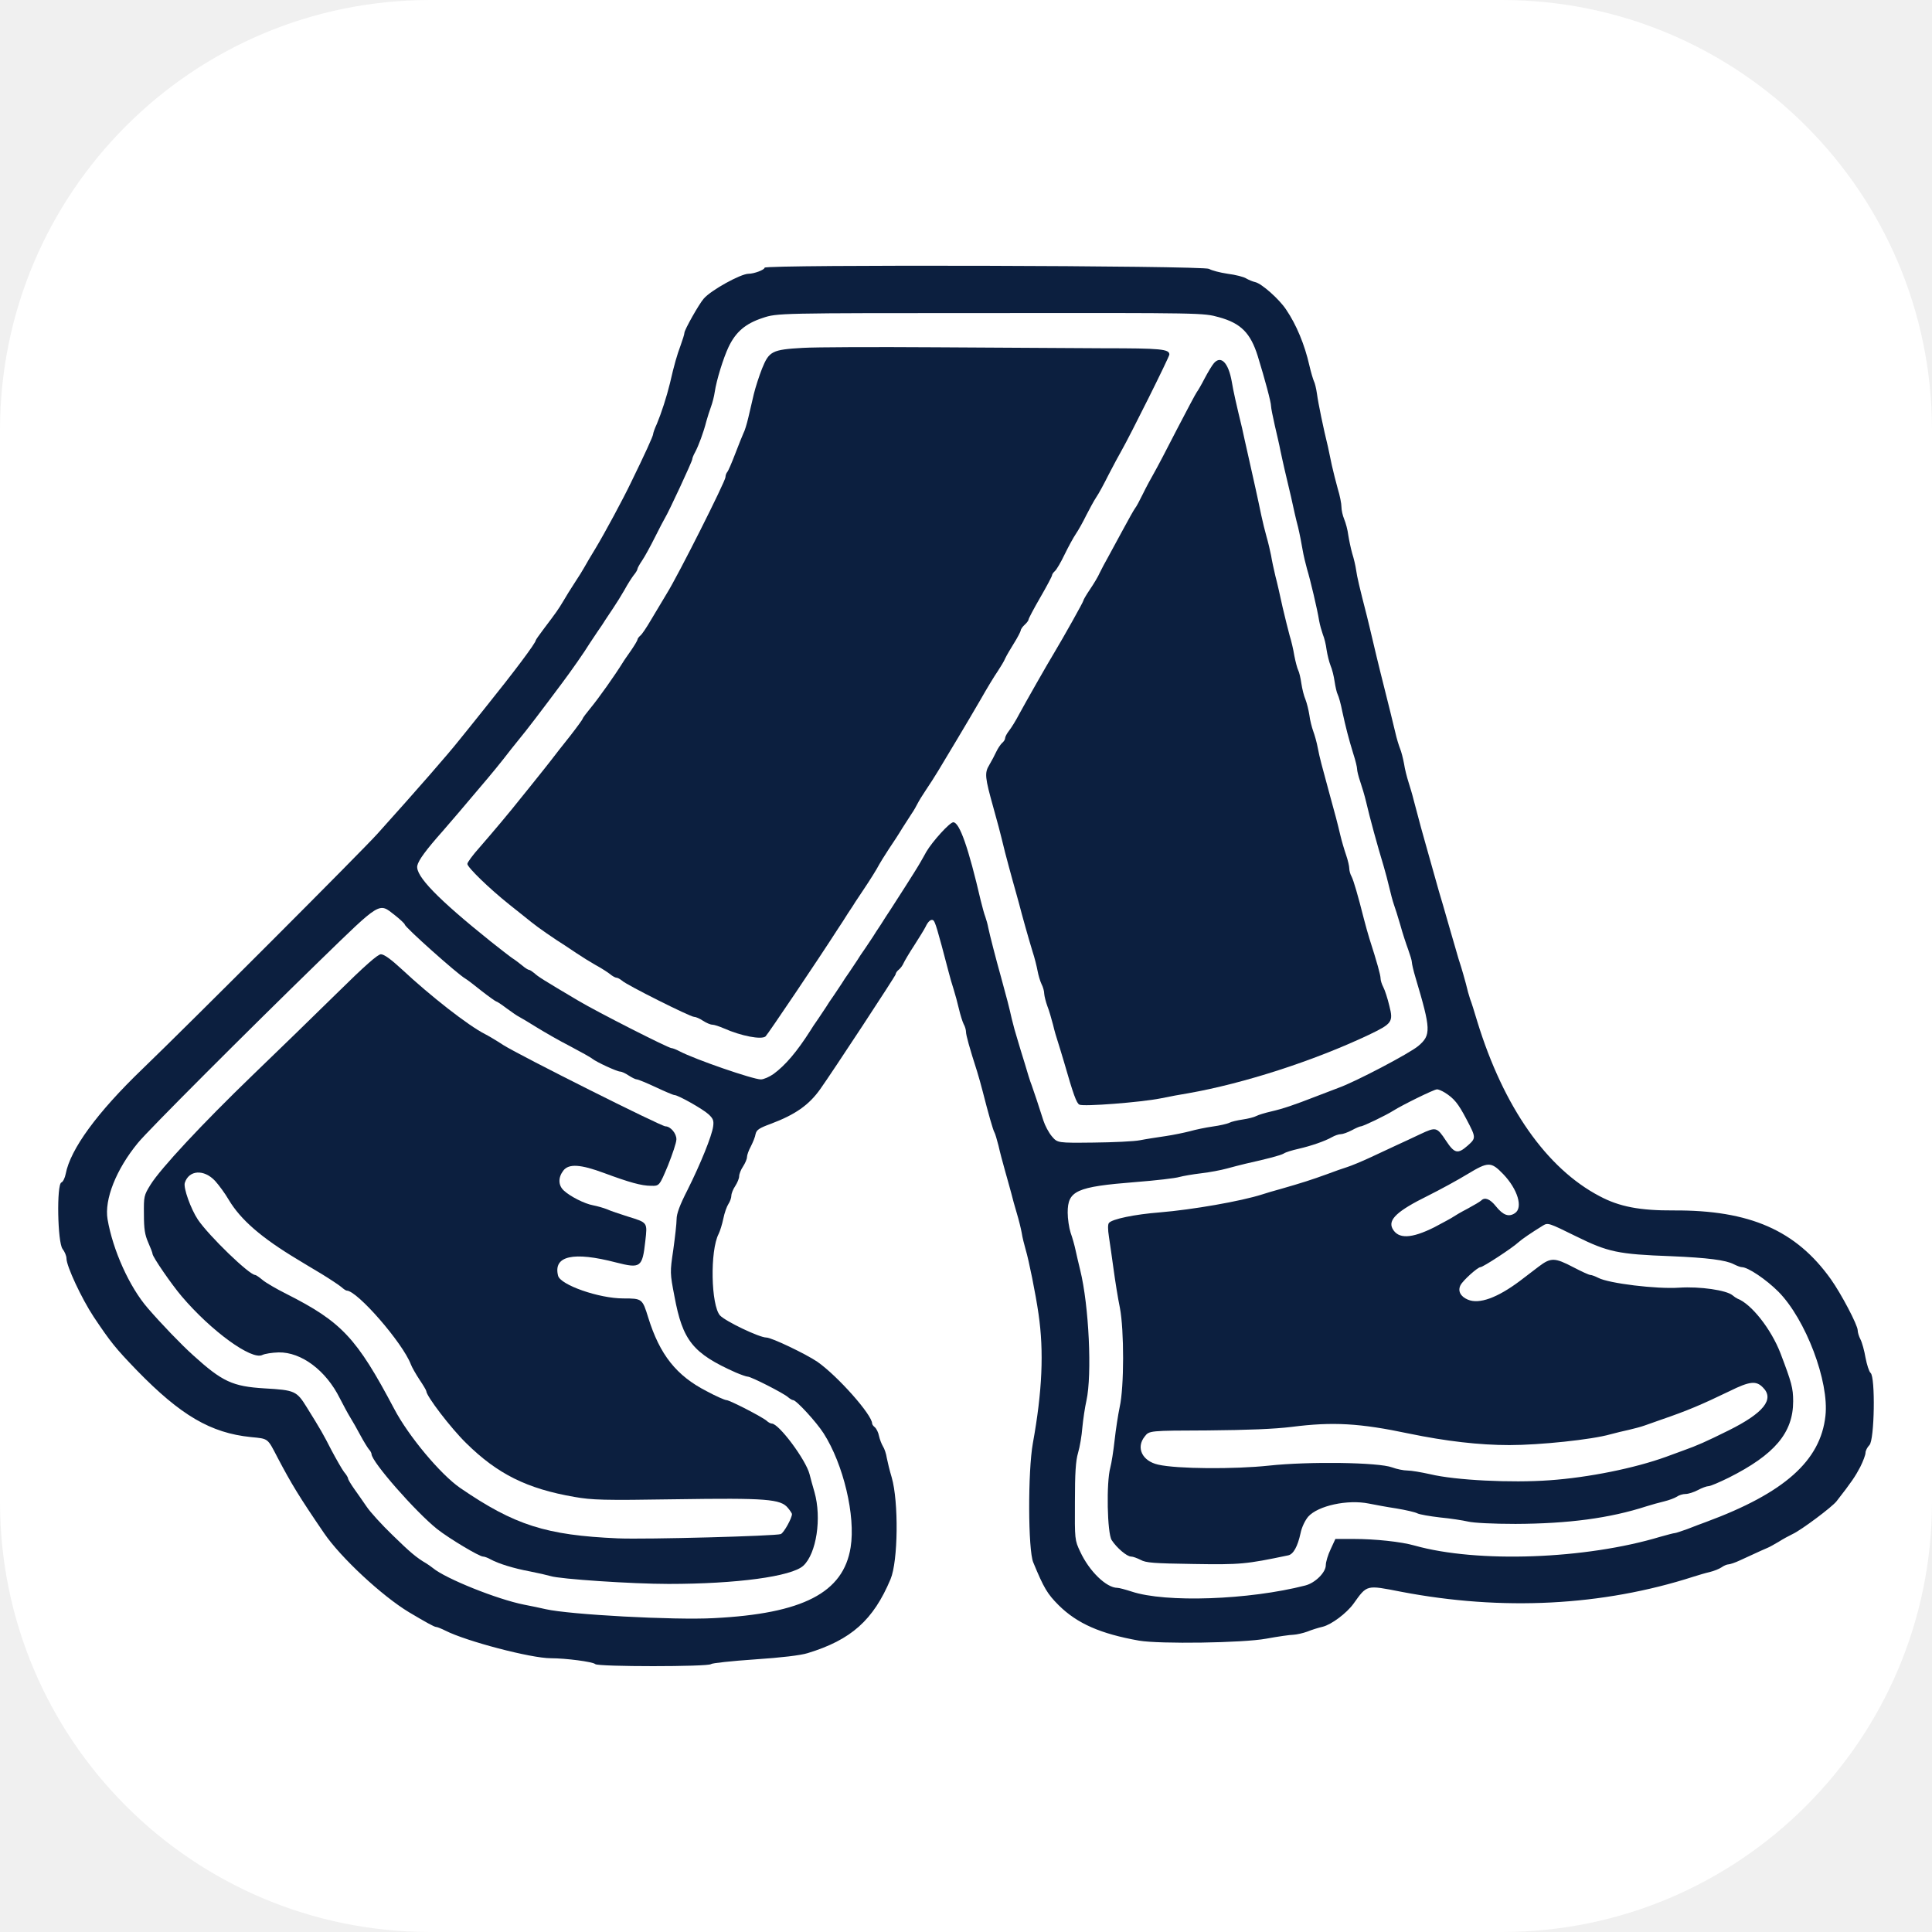
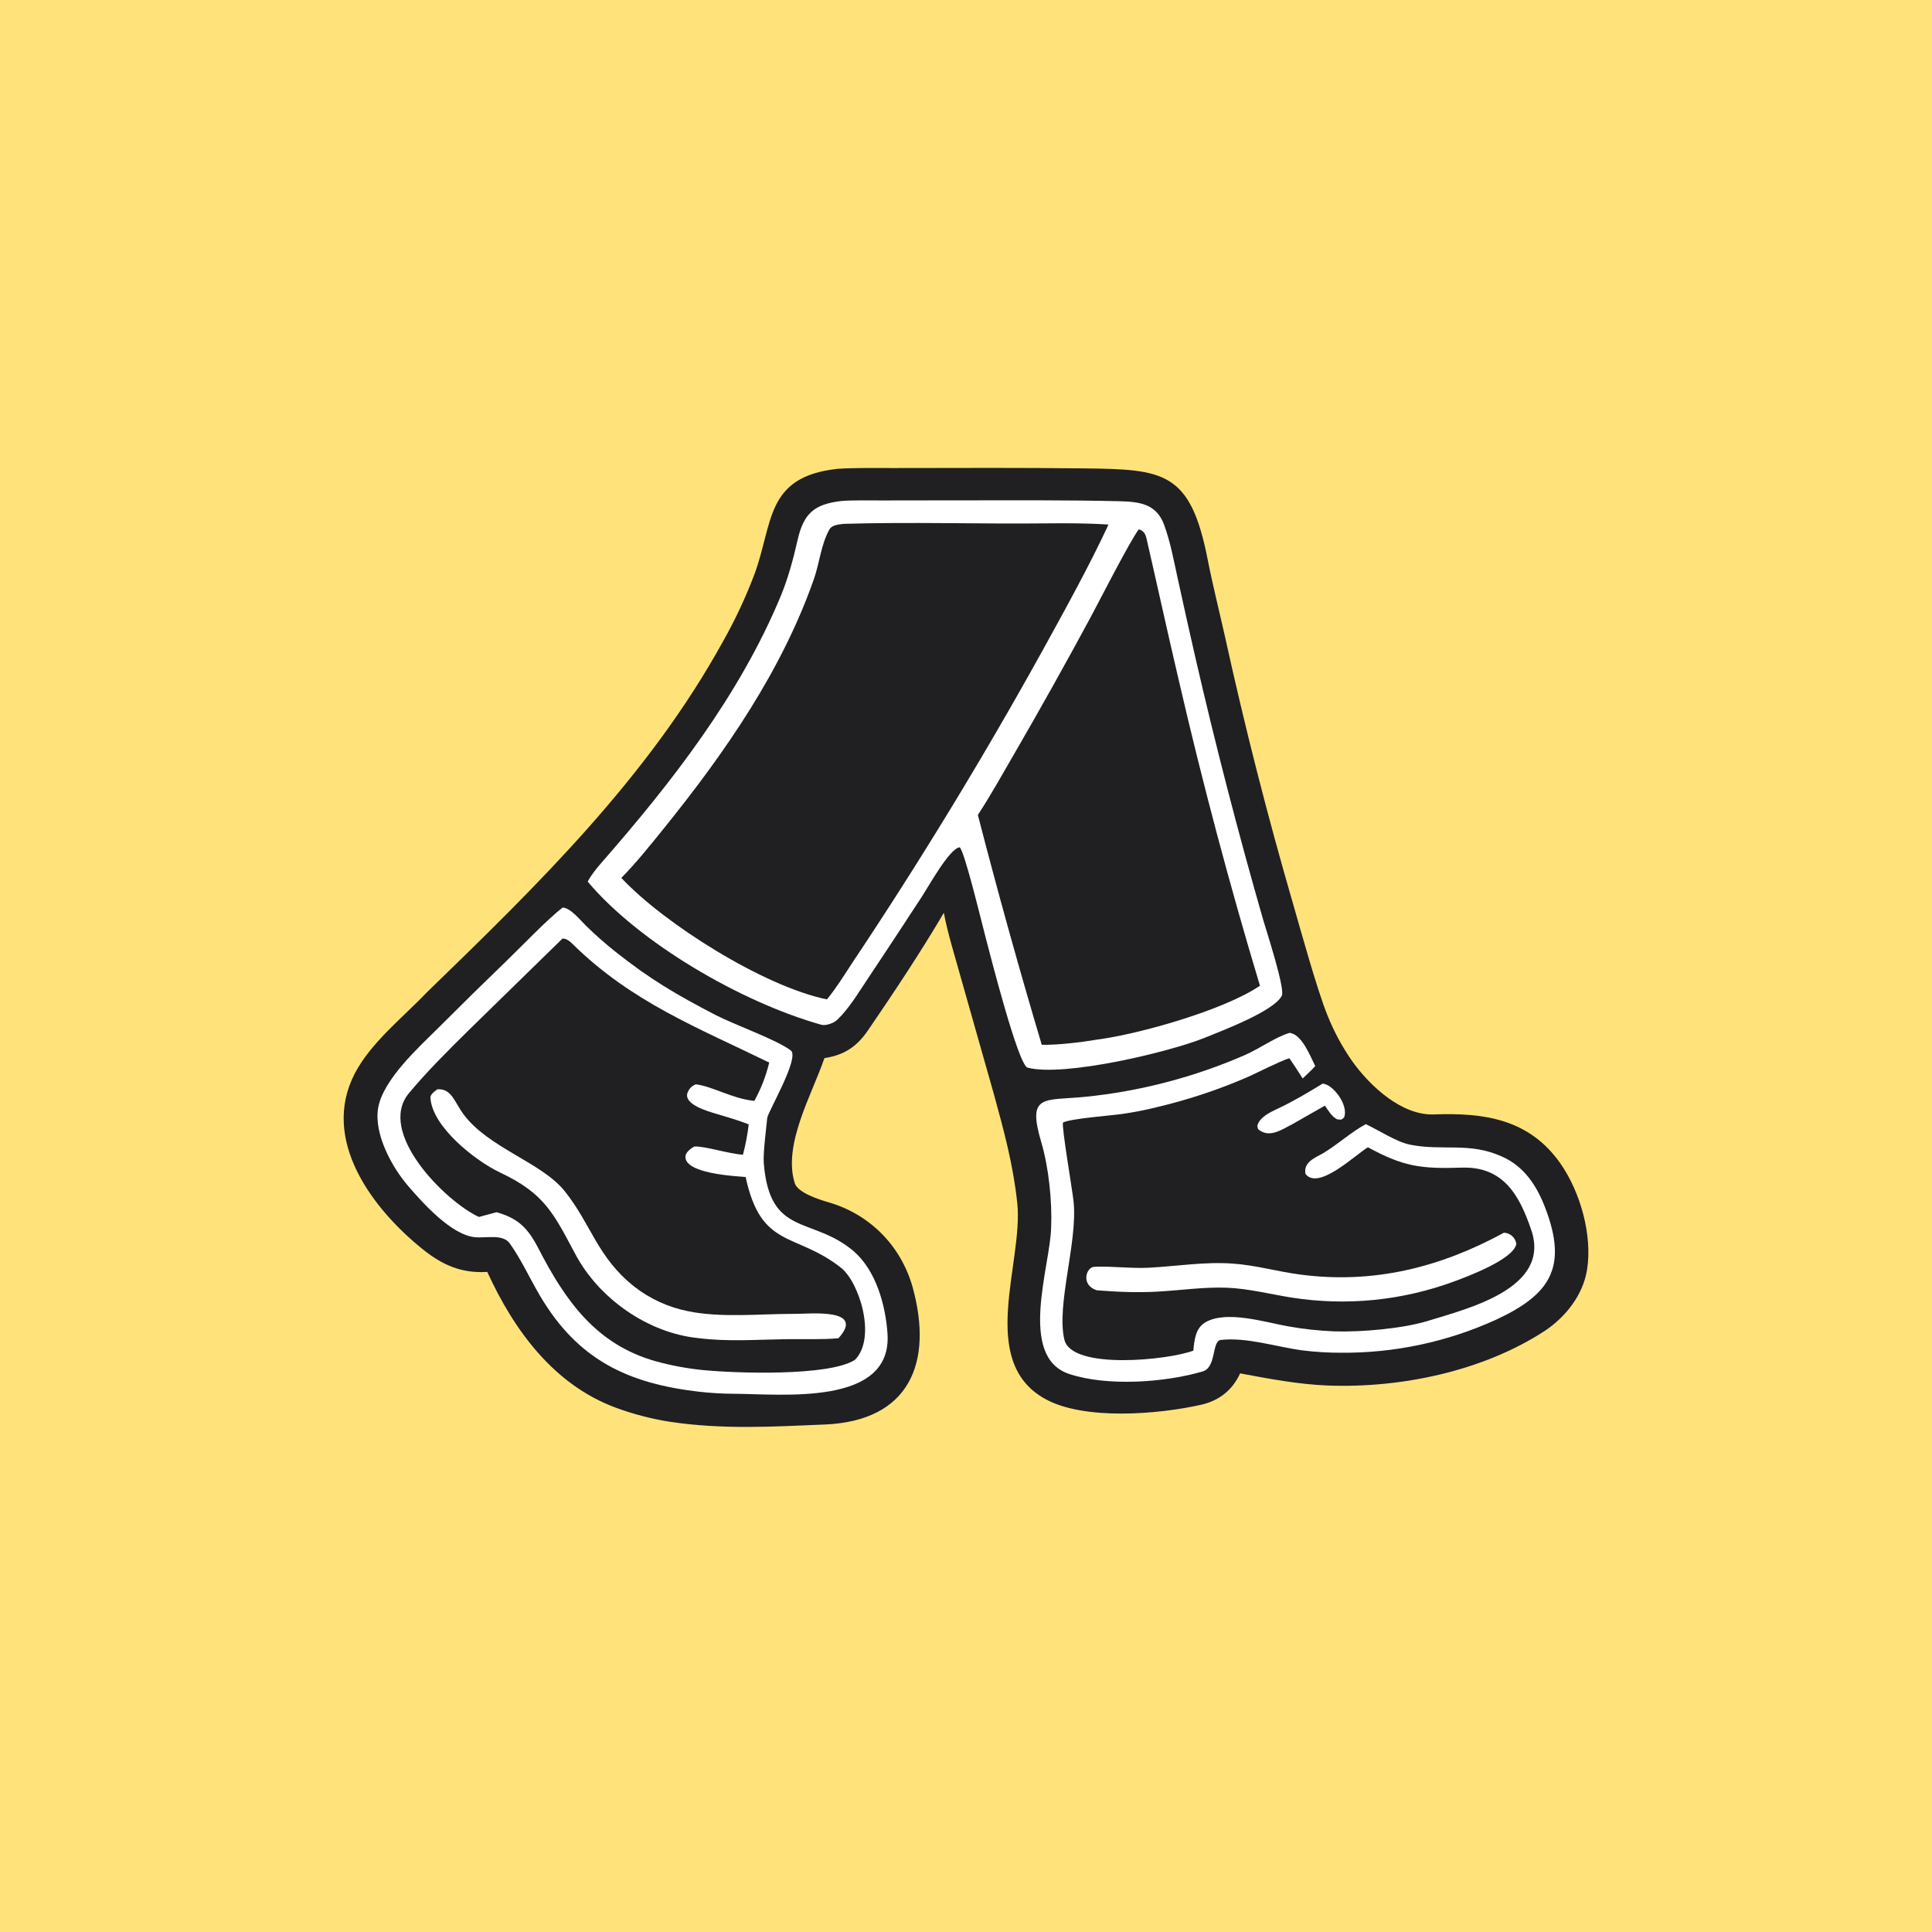
- <svg xmlns="http://www.w3.org/2000/svg" viewBox="-30 -136 988 988">
-   <rect x="-30" y="-136" width="988" height="988" rx="220" fill="#ffffff" />
-   <g fill="#0c1f3f" transform="translate(0 716) scale(0.1 -0.1)">
-     <path d="M3610 7151 c0 -11 -54 -31 -82 -31 -40 0 -192 -84 -229 -127 -24 -27 -99 -160 -99 -175 0 -7 -9 -35 -19 -63 -19 -51 -33 -99 -55 -195 -17 -70 -44 -153 -67 -208 -11 -23 -19 -47 -19 -52 0 -10 -44 -106 -112 -245 -41 -86 -136 -262 -183 -340 -22 -36 -47 -78 -55 -93 -8 -15 -31 -52 -51 -82 -20 -30 -46 -73 -59 -95 -25 -42 -35 -56 -100 -142 -22 -29 -40 -55 -40 -57 0 -14 -112 -163 -260 -347 -58 -72 -118 -148 -135 -168 -54 -68 -208 -245 -415 -475 -78 -87 -957 -967 -1201 -1202 -233 -224 -369 -411 -393 -537 -4 -21 -14 -41 -22 -44 -25 -9 -20 -307 6 -340 11 -14 20 -36 20 -49 0 -39 77 -204 139 -298 87 -130 111 -160 221 -274 224 -230 377 -320 583 -341 91 -9 84 -4 137 -106 70 -133 110 -199 237 -385 85 -125 297 -322 435 -405 84 -50 129 -75 138 -75 6 0 28 -9 48 -19 106 -54 437 -141 539 -141 76 0 215 -18 227 -30 14 -14 578 -14 592 0 5 5 106 16 224 24 136 9 235 21 270 32 223 68 336 169 424 378 39 92 42 397 6 521 -10 33 -21 78 -25 99 -3 21 -12 48 -20 60 -7 12 -16 35 -20 53 -3 17 -13 37 -21 44 -8 6 -14 15 -14 19 0 45 -177 244 -280 316 -59 40 -234 124 -261 124 -36 0 -209 83 -237 113 -46 52 -52 330 -7 417 7 14 18 49 24 78 6 30 18 63 26 75 8 12 15 31 15 42 0 11 9 34 20 50 11 17 20 39 20 50 0 11 9 34 20 50 11 17 20 38 20 48 0 10 9 35 20 55 10 20 22 48 24 63 5 21 18 30 78 52 125 47 195 96 253 178 60 84 385 579 385 586 0 6 7 17 16 24 9 7 20 22 25 34 5 11 29 52 54 90 25 39 51 81 58 95 13 28 28 41 39 34 10 -6 21 -42 79 -264 6 -25 18 -65 26 -90 8 -25 20 -70 27 -100 7 -30 18 -65 24 -77 7 -12 12 -30 12 -40 0 -16 18 -82 57 -203 8 -25 20 -70 28 -100 29 -114 53 -198 60 -210 4 -6 13 -37 21 -68 7 -32 22 -88 33 -127 11 -38 25 -90 32 -115 6 -25 19 -72 29 -105 10 -33 21 -78 25 -100 3 -22 13 -60 20 -85 16 -53 51 -225 66 -330 28 -192 19 -395 -29 -660 -26 -143 -25 -547 2 -610 54 -131 72 -161 130 -219 95 -94 214 -146 411 -181 105 -18 532 -12 650 10 60 11 123 20 139 20 17 1 49 8 71 16 22 9 57 20 79 25 45 11 122 69 157 117 71 99 64 97 244 62 517 -99 1029 -73 1495 77 25 8 62 19 84 24 21 5 48 16 60 24 11 8 27 15 35 15 7 0 35 9 60 21 110 51 127 58 141 64 8 3 33 17 55 30 22 14 55 32 72 40 44 20 203 139 225 168 76 97 97 129 121 175 15 30 27 62 27 73 0 10 9 28 20 39 26 26 31 348 6 369 -8 7 -19 42 -26 78 -6 36 -18 79 -26 94 -8 15 -14 36 -14 46 0 27 -85 188 -137 261 -178 250 -415 354 -803 352 -174 -1 -279 19 -380 73 -271 142 -491 456 -625 892 -15 50 -31 102 -37 116 -5 14 -15 50 -22 80 -8 30 -19 68 -24 84 -6 17 -20 63 -31 103 -12 39 -30 105 -42 145 -11 39 -29 101 -40 137 -10 36 -27 97 -38 135 -11 39 -25 88 -31 110 -11 37 -31 111 -61 225 -6 25 -18 65 -26 90 -8 25 -19 67 -23 95 -5 27 -14 62 -20 76 -6 15 -18 53 -25 85 -13 56 -26 107 -76 307 -11 45 -29 118 -39 162 -10 44 -24 100 -30 125 -38 148 -50 199 -55 235 -3 22 -12 60 -20 85 -7 25 -16 67 -20 93 -3 26 -13 63 -21 82 -8 19 -14 47 -14 63 0 16 -8 58 -19 93 -10 35 -23 89 -30 119 -6 30 -15 73 -20 95 -23 93 -50 224 -56 270 -4 28 -11 57 -16 66 -4 9 -15 45 -23 80 -24 106 -66 208 -119 286 -35 53 -124 132 -157 140 -14 3 -35 12 -47 19 -12 8 -55 19 -95 24 -40 6 -82 17 -95 25 -26 17 -2273 23 -2273 6z m2323 -253 c113 -31 162 -81 199 -199 37 -120 68 -236 68 -256 0 -10 9 -53 19 -98 10 -44 24 -102 29 -130 6 -27 15 -70 21 -95 6 -25 21 -88 33 -140 11 -52 27 -122 36 -155 8 -33 18 -85 23 -115 5 -30 16 -75 23 -100 16 -52 53 -207 62 -265 4 -22 13 -53 19 -70 7 -16 16 -52 19 -78 4 -26 13 -62 20 -80 8 -18 17 -54 21 -82 4 -27 11 -58 16 -67 5 -10 16 -48 23 -85 18 -82 32 -138 57 -219 11 -33 19 -68 19 -77 0 -9 7 -38 16 -64 9 -26 23 -73 30 -103 20 -86 57 -221 90 -330 9 -30 22 -80 29 -110 7 -30 17 -68 23 -85 6 -16 21 -64 33 -105 11 -41 30 -98 40 -125 10 -28 19 -57 19 -65 0 -8 8 -44 19 -80 79 -265 80 -293 14 -349 -45 -38 -323 -184 -408 -214 -22 -8 -74 -28 -115 -44 -113 -44 -169 -63 -230 -77 -30 -7 -64 -17 -75 -23 -11 -6 -42 -14 -70 -18 -27 -4 -58 -11 -69 -17 -10 -5 -48 -14 -85 -19 -36 -5 -88 -16 -116 -24 -27 -7 -84 -19 -125 -25 -41 -6 -100 -15 -130 -21 -30 -6 -138 -11 -239 -12 -183 -2 -183 -2 -212 32 -16 19 -35 55 -43 80 -24 76 -47 144 -60 181 -8 19 -23 69 -35 110 -13 41 -30 98 -38 125 -9 28 -22 75 -29 105 -13 58 -25 105 -54 210 -27 96 -59 221 -66 255 -3 17 -10 42 -15 56 -6 15 -16 53 -24 85 -62 267 -108 399 -140 399 -18 0 -106 -97 -138 -151 -6 -12 -21 -37 -31 -55 -10 -18 -44 -72 -74 -119 -30 -47 -65 -101 -77 -120 -13 -19 -36 -55 -51 -79 -16 -24 -34 -51 -39 -60 -6 -9 -24 -36 -40 -60 -17 -24 -35 -51 -40 -60 -6 -9 -24 -36 -40 -60 -17 -24 -35 -51 -40 -60 -6 -9 -24 -36 -40 -60 -17 -24 -35 -51 -40 -60 -6 -9 -24 -36 -40 -60 -17 -24 -35 -51 -40 -60 -70 -110 -129 -179 -189 -223 -21 -15 -51 -28 -65 -28 -40 0 -336 102 -416 144 -17 9 -35 16 -41 16 -16 0 -386 188 -479 244 -179 106 -204 122 -222 139 -11 9 -23 17 -27 17 -5 0 -21 10 -36 23 -15 12 -37 29 -50 37 -12 8 -62 47 -110 85 -273 219 -386 336 -376 388 6 28 44 80 131 178 35 40 95 110 230 270 22 26 58 70 80 98 22 29 58 74 80 101 39 47 109 139 218 285 48 64 118 164 142 204 6 9 24 36 40 60 17 24 35 51 40 60 6 9 24 36 40 60 17 25 43 67 59 95 15 28 37 62 47 75 11 13 19 27 19 32 0 4 11 24 24 43 13 19 42 72 65 118 23 46 46 90 51 98 19 30 140 291 140 301 0 6 7 23 15 37 17 32 43 101 57 157 6 22 17 56 24 75 7 19 16 53 19 75 9 61 44 174 71 231 37 77 86 119 174 148 75 25 75 25 1164 25 1089 1 1089 1 1169 -21z m-4214 -3058 c28 -22 51 -44 51 -48 0 -13 269 -253 309 -276 9 -5 46 -33 83 -63 37 -29 71 -53 75 -54 4 0 28 -16 53 -35 25 -18 54 -39 65 -44 11 -6 52 -30 90 -54 39 -24 115 -68 170 -96 55 -29 107 -58 115 -65 20 -16 125 -65 142 -65 7 0 27 -9 43 -20 17 -11 35 -20 42 -20 6 0 50 -18 97 -40 47 -22 89 -40 95 -40 19 0 146 -72 174 -98 24 -22 28 -33 24 -62 -6 -48 -65 -193 -131 -325 -40 -78 -56 -122 -56 -150 0 -22 -8 -92 -17 -157 -17 -114 -17 -118 6 -237 42 -227 94 -292 314 -390 26 -11 54 -21 61 -21 17 0 184 -85 206 -105 9 -8 21 -15 26 -15 16 0 119 -112 156 -170 101 -158 164 -422 138 -583 -37 -232 -244 -339 -700 -362 -203 -11 -738 18 -860 46 -25 6 -74 16 -110 23 -137 27 -401 133 -466 187 -9 7 -24 18 -34 24 -50 29 -83 57 -173 145 -54 52 -114 118 -132 145 -19 28 -48 69 -65 93 -16 23 -30 46 -30 51 0 5 -9 20 -21 34 -11 15 -39 64 -63 109 -44 86 -55 105 -127 221 -52 84 -61 88 -216 97 -164 10 -216 34 -366 170 -59 53 -162 160 -231 240 -94 108 -179 297 -206 455 -17 101 44 255 155 390 50 62 560 572 930 932 316 307 301 298 384 233z m5369 -907 c48 -30 69 -56 111 -136 50 -95 50 -97 6 -136 -50 -44 -67 -40 -110 25 -47 71 -51 72 -132 34 -37 -18 -90 -42 -118 -55 -27 -13 -88 -41 -135 -63 -47 -22 -101 -44 -120 -50 -19 -6 -66 -22 -105 -37 -74 -27 -130 -45 -235 -75 -36 -10 -78 -22 -95 -28 -109 -35 -356 -78 -524 -92 -128 -10 -244 -34 -260 -54 -6 -7 -6 -33 0 -71 5 -33 16 -109 24 -168 8 -59 22 -147 32 -195 22 -114 22 -405 -1 -507 -8 -38 -20 -115 -26 -170 -6 -55 -16 -118 -22 -140 -21 -76 -16 -335 7 -371 26 -40 78 -84 99 -84 10 0 31 -8 49 -17 27 -15 66 -18 270 -21 241 -4 269 -1 484 44 27 5 49 45 64 114 6 30 23 65 39 84 50 56 201 89 310 67 30 -6 94 -18 141 -25 48 -8 96 -19 107 -25 12 -6 64 -15 116 -21 53 -5 117 -15 143 -21 28 -7 129 -12 243 -12 270 1 482 29 670 90 25 8 65 19 90 25 25 6 54 17 65 24 11 8 31 14 45 14 14 0 42 9 63 20 20 11 45 20 54 20 10 0 56 20 103 43 235 118 330 230 330 391 0 68 -8 96 -65 246 -48 124 -149 252 -220 279 -5 2 -17 10 -25 17 -31 26 -166 46 -273 39 -115 -8 -360 22 -413 50 -16 8 -34 15 -41 15 -7 0 -46 18 -88 40 -94 49 -114 50 -176 3 -27 -21 -71 -54 -97 -74 -115 -86 -208 -120 -266 -95 -38 16 -52 45 -37 74 13 25 88 92 102 92 13 0 163 98 194 127 19 17 66 49 126 86 25 15 30 13 168 -55 164 -81 215 -92 486 -102 188 -8 281 -20 321 -41 16 -8 34 -15 41 -15 32 0 125 -63 188 -126 139 -141 260 -459 240 -635 -25 -229 -210 -394 -610 -542 -22 -8 -65 -24 -95 -36 -31 -11 -60 -21 -65 -21 -6 0 -39 -9 -75 -19 -382 -115 -934 -135 -1255 -45 -70 20 -203 34 -313 34 l-93 0 -24 -52 c-14 -29 -25 -66 -25 -82 0 -37 -54 -91 -105 -104 -288 -74 -714 -89 -888 -31 -31 10 -64 19 -73 19 -56 0 -144 85 -190 185 -28 59 -28 62 -27 255 0 147 4 209 16 250 9 30 19 89 22 130 4 41 13 103 21 138 29 132 13 485 -32 667 -8 33 -19 79 -24 103 -5 24 -16 63 -25 88 -8 25 -15 71 -15 103 0 112 44 132 346 156 104 8 206 20 225 26 18 5 69 14 112 19 43 5 101 16 130 24 29 8 72 19 97 25 116 26 177 42 195 52 10 7 44 17 75 24 65 15 135 39 172 60 14 8 34 15 45 15 10 0 35 9 56 20 20 11 41 20 46 20 12 0 130 57 166 80 44 28 208 109 223 109 7 1 25 -7 40 -16z m299 -417 c74 -77 103 -172 60 -200 -31 -21 -60 -11 -97 35 -30 38 -57 48 -75 30 -6 -6 -37 -24 -70 -42 -33 -17 -65 -36 -72 -41 -6 -5 -51 -29 -98 -54 -118 -59 -185 -61 -214 -7 -24 46 25 91 181 168 62 31 154 81 203 111 106 64 120 64 182 0z m1328 -1091 c61 -60 4 -131 -175 -220 -117 -58 -160 -77 -230 -102 -30 -11 -71 -26 -90 -33 -160 -58 -396 -106 -597 -120 -194 -14 -480 0 -609 31 -45 10 -97 19 -117 19 -19 0 -54 7 -78 16 -70 26 -425 31 -630 9 -177 -19 -471 -17 -566 5 -82 18 -115 87 -69 144 23 30 23 30 322 31 209 2 338 7 429 18 211 27 349 19 600 -34 188 -39 360 -59 514 -59 155 0 422 28 516 55 27 7 70 18 95 23 25 6 61 15 80 22 19 7 58 20 85 30 134 46 205 76 350 146 103 51 136 54 170 19z" />
-     <path d="M3805 6741 c-157 -9 -172 -17 -208 -106 -15 -38 -34 -97 -42 -130 -8 -33 -20 -87 -28 -120 -8 -34 -19 -70 -25 -80 -5 -11 -24 -58 -42 -105 -18 -47 -36 -89 -41 -94 -5 -6 -9 -17 -9 -26 0 -21 -243 -504 -300 -595 -23 -38 -60 -100 -82 -137 -21 -36 -45 -72 -53 -78 -8 -7 -15 -16 -15 -21 0 -4 -15 -29 -32 -54 -18 -26 -38 -54 -43 -63 -41 -66 -123 -182 -166 -234 -21 -26 -39 -49 -39 -53 0 -3 -29 -43 -64 -88 -36 -45 -80 -101 -98 -125 -18 -23 -51 -65 -73 -92 -22 -28 -57 -71 -78 -97 -60 -76 -147 -179 -214 -256 -35 -39 -63 -77 -63 -85 0 -17 112 -126 215 -208 44 -35 95 -76 114 -91 29 -24 120 -87 170 -118 9 -6 36 -24 60 -40 25 -17 67 -43 95 -59 28 -15 62 -37 75 -47 13 -11 28 -19 34 -19 6 0 18 -7 28 -15 23 -22 349 -185 368 -185 9 0 30 -9 46 -20 17 -11 38 -20 47 -20 10 0 37 -9 60 -19 88 -39 192 -59 213 -41 11 10 270 394 370 550 13 19 36 55 51 79 16 24 34 51 39 60 6 9 24 36 40 60 33 49 70 108 81 130 4 8 26 43 48 77 23 34 55 83 71 110 17 26 38 59 47 73 10 14 23 37 30 51 7 14 26 45 43 70 17 25 46 70 64 100 18 30 61 102 96 160 35 58 89 150 121 205 31 55 70 119 86 142 15 23 33 52 38 65 6 13 26 48 45 78 19 30 34 60 35 66 0 6 9 19 20 29 11 10 20 22 20 27 0 5 27 56 60 113 33 57 60 108 60 113 0 5 7 15 15 22 8 7 30 44 49 84 19 39 45 87 58 106 13 19 37 62 53 95 17 33 39 74 51 92 12 17 40 69 63 115 24 46 53 101 66 123 44 77 245 480 245 492 0 28 -45 32 -336 32 -164 1 -551 3 -859 5 -308 2 -614 1 -680 -3z" />
-     <path d="M1419 3437 c-113 -111 -306 -299 -429 -417 -256 -247 -469 -476 -520 -558 -34 -55 -35 -60 -34 -152 0 -76 5 -105 22 -144 12 -27 22 -53 22 -58 0 -15 97 -156 149 -217 151 -178 359 -329 413 -300 12 6 49 12 83 13 116 2 242 -92 313 -235 18 -35 42 -80 54 -99 12 -19 35 -60 51 -90 16 -30 36 -62 43 -71 8 -8 14 -20 14 -25 0 -39 226 -296 335 -383 62 -49 216 -141 235 -141 7 0 24 -6 38 -14 42 -23 121 -47 202 -62 41 -8 89 -19 106 -24 46 -15 415 -40 603 -40 348 0 629 38 689 93 67 62 95 243 57 377 -9 30 -20 71 -25 91 -19 74 -157 259 -193 259 -6 0 -18 6 -26 14 -23 20 -190 106 -206 106 -8 0 -54 20 -102 46 -154 79 -239 186 -298 376 -30 97 -31 98 -128 98 -124 0 -321 69 -333 116 -26 102 77 125 296 68 126 -32 135 -26 150 109 11 97 13 94 -90 126 -41 13 -89 29 -106 37 -18 7 -49 16 -70 20 -45 8 -119 46 -151 76 -29 27 -29 67 -2 102 28 36 88 32 209 -13 127 -47 190 -65 239 -65 43 -1 43 -1 87 104 23 58 43 117 43 133 1 30 -30 67 -56 67 -22 0 -740 360 -828 415 -38 25 -81 50 -95 57 -85 43 -277 193 -425 331 -55 51 -91 77 -107 77 -16 0 -82 -58 -229 -203z m-619 -956 c19 -21 51 -64 70 -97 61 -102 167 -194 352 -305 23 -14 79 -48 123 -74 44 -27 89 -57 101 -67 11 -10 23 -18 27 -18 54 0 286 -267 328 -377 5 -14 25 -49 44 -78 19 -28 35 -55 35 -59 0 -25 126 -190 204 -266 160 -158 311 -233 553 -275 92 -16 146 -18 520 -12 463 7 535 1 572 -44 11 -13 20 -27 21 -31 1 -20 -41 -96 -57 -103 -24 -10 -688 -28 -833 -22 -367 16 -528 67 -807 258 -101 70 -264 265 -337 404 -192 363 -268 445 -553 589 -50 25 -105 57 -121 71 -17 14 -33 25 -37 25 -30 0 -236 199 -293 283 -36 54 -75 162 -67 188 21 66 98 71 155 10z" />
-     <path d="M5908 6663 c-9 -10 -30 -45 -47 -77 -17 -33 -35 -64 -40 -70 -5 -6 -50 -91 -101 -189 -50 -98 -103 -199 -118 -225 -15 -26 -41 -74 -57 -107 -16 -33 -34 -67 -41 -75 -6 -8 -34 -58 -62 -110 -28 -52 -62 -115 -76 -140 -14 -25 -33 -60 -42 -79 -8 -19 -31 -57 -50 -85 -19 -28 -34 -54 -34 -58 0 -6 -99 -183 -150 -268 -29 -47 -150 -260 -178 -312 -17 -33 -41 -71 -52 -85 -11 -14 -20 -31 -20 -38 0 -7 -7 -18 -16 -25 -8 -8 -21 -27 -29 -44 -8 -17 -24 -48 -36 -68 -25 -41 -22 -64 21 -218 20 -71 32 -115 60 -230 11 -41 28 -106 39 -145 11 -38 25 -90 32 -115 16 -62 47 -173 69 -245 11 -33 22 -78 26 -100 4 -22 13 -52 20 -67 8 -15 14 -37 14 -50 1 -13 8 -41 16 -63 9 -22 21 -65 29 -95 7 -30 18 -68 24 -85 5 -16 20 -64 32 -105 48 -167 64 -212 79 -219 20 -11 315 12 415 32 44 9 107 21 140 26 285 50 644 166 925 299 119 57 126 66 105 148 -9 38 -23 81 -31 96 -8 15 -14 35 -14 45 0 16 -18 82 -57 203 -8 25 -20 70 -28 100 -31 123 -53 197 -63 217 -7 12 -12 31 -12 42 0 11 -7 42 -16 68 -9 26 -23 73 -30 103 -14 60 -27 109 -55 210 -39 143 -51 187 -60 235 -5 28 -16 66 -23 85 -7 19 -17 57 -20 83 -4 26 -13 62 -20 80 -8 18 -17 55 -21 82 -4 28 -11 58 -16 67 -5 10 -14 44 -20 75 -5 32 -16 78 -24 103 -7 25 -23 90 -36 145 -12 55 -28 127 -37 160 -8 33 -18 80 -22 105 -5 25 -15 68 -23 95 -8 28 -20 77 -27 110 -7 33 -20 96 -30 140 -10 44 -27 121 -38 170 -11 50 -25 110 -30 135 -30 124 -45 190 -53 239 -17 96 -55 135 -91 94z" />
-   </g>
+ <svg xmlns="http://www.w3.org/2000/svg" width="1024" height="1024" viewBox="0 0 1024 1024">
+   <rect width="1024" height="1024" fill="#FFE37A" />
+   <svg x="182" y="248" width="660" height="509" viewBox="0 0 232 179" fill="none">
+     <path d="M92.057 0.172C95.182 -0.053 99.343 0.035 102.567 0.025L120.707 0C126.433 -0.003 132.16 0.026 137.887 0.088C152.954 0.259 157.845 0.625 161.076 17.218C161.928 21.588 163.278 27.009 164.271 31.437C167.958 48.227 172.203 64.889 177.003 81.395C178.468 86.49 181.416 97.161 183.338 101.94C184.538 104.973 186.086 107.856 187.951 110.533C191.328 115.286 197.248 120.723 203.211 120.507C212.581 120.167 220.998 121.338 226.828 129.697C230.486 134.941 232.813 143.041 231.746 149.525C230.978 154.187 227.783 158.254 223.878 160.847C212.373 168.368 197.061 171.549 183.446 171.037C178.086 170.836 172.281 169.751 167.091 168.769C165.681 171.889 163.166 173.865 159.839 174.618C151.906 176.413 137.992 177.583 130.708 173.512C118.053 166.439 126.731 148.15 125.555 137.029C124.797 129.864 123.079 123.595 121.19 116.706L113.345 89.037C112.755 86.88 112.282 85.112 111.871 82.919C107.582 90.239 102.505 97.843 97.717 104.855C95.654 107.877 93.264 109.464 89.611 110.009C87.27 116.853 81.834 126.145 84.082 133.32C84.65 135.133 88.661 136.384 90.429 136.9C98.124 139.149 103.916 145.042 106.067 152.762C109.918 166.806 105.475 177.643 89.669 178.304C79.956 178.71 70.661 179.261 60.933 177.812C57.443 177.273 54.017 176.385 50.705 175.161C39.162 170.881 31.737 160.734 26.769 149.858C21.961 150.155 18.414 148.593 14.72 145.623C5.402 138.131 -4.355 125.279 2.067 112.891C5.062 107.112 11.115 102.368 15.55 97.712C36.122 77.759 56.709 57.737 70.693 32.371C72.948 28.376 74.899 24.217 76.529 19.928C80.098 10.361 78.497 1.632 92.057 0.172Z" fill="#201F21" />
+     <path d="M92.761 6.168C94.735 5.991 98.33 6.075 100.39 6.066L114.926 6.046C124.798 6.053 134.703 5.973 144.567 6.209C148.348 6.3 151.493 6.682 152.931 10.62C154.087 13.786 154.662 16.96 155.382 20.235C156.474 25.25 157.592 30.26 158.735 35.264C162.511 51.691 166.728 68.013 171.386 84.213C172.043 86.449 175.493 97.066 174.873 98.357C173.498 101.217 163.848 104.858 160.558 106.195C153.971 108.871 134.247 113.575 127.472 111.785C125.74 111.327 120.527 90.833 119.69 87.638C119.115 85.539 115.749 71.439 114.825 70.718C112.968 70.881 109.057 77.943 107.906 79.713C104.428 85.055 100.921 90.379 97.385 95.682C95.821 98.031 94.098 100.874 92.059 102.808C91.469 103.441 89.908 104.038 89.028 103.791C74.086 99.597 55.071 88.515 45.488 77.118C46.099 75.932 47.134 74.642 48.018 73.632C61.13 58.648 73.794 42.389 81.478 23.872C82.814 20.65 83.813 16.976 84.579 13.565C85.724 8.459 87.694 6.771 92.761 6.168Z" fill="white" />
+     <path d="M93.206 10.427C105.747 10.052 118.487 10.475 131.047 10.338C134.793 10.297 138.835 10.31 142.556 10.56C139.119 18.026 134.167 26.962 130.163 34.227C119.124 54.155 107.26 73.614 94.602 92.555C93.191 94.717 91.719 97.096 90.076 99.064C78.293 96.658 59.701 84.931 51.757 76.421C54.543 73.607 57.337 70.099 59.829 67.01C71.092 53.048 81.674 37.781 87.646 20.738C88.694 17.747 88.976 14.274 90.532 11.485C91.023 10.605 92.311 10.545 93.206 10.427Z" fill="#201F21" />
+     <path d="M148.21 11.45C149.102 11.694 149.446 12.29 149.648 13.169C151.661 21.916 153.568 30.677 155.622 39.417C160.052 58.61 165.111 77.653 170.791 96.515C164.178 101.03 148.261 105.563 140.324 106.574C137.483 107.065 132.965 107.593 130.121 107.525C125.886 93.319 121.915 79.035 118.211 64.68C120.517 61.197 123.191 56.397 125.331 52.709C130.095 44.477 134.734 36.173 139.248 27.801C140.941 24.647 146.543 13.643 148.21 11.45Z" fill="#201F21" />
+     <path d="M40.812 81.946C42.294 81.99 44.126 84.326 45.215 85.381C46.969 87.098 48.813 88.721 50.739 90.243C57.05 95.265 62.066 98.214 69.275 101.953C72.814 103.788 80.68 106.564 83.342 108.582C85.071 109.894 79.064 120.066 78.957 121.153C78.786 122.894 78.155 127.71 78.309 129.608C79.433 143.452 87.314 139.397 95.092 146.026C99.244 149.65 101.005 156.051 101.367 161.349C102.297 174.965 81.686 172.608 72.629 172.573C70.613 172.571 68.147 172.415 66.156 172.183C52.834 170.627 43.65 166.163 36.678 154.446C34.782 151.259 33.109 147.559 30.975 144.567C29.669 142.735 26.601 143.595 24.494 143.394C20.069 142.972 14.857 137.122 12.057 133.89C8.977 130.323 5.638 124.176 6.416 119.384C7.288 114.007 14.091 107.922 17.837 104.184C21.962 100.055 26.127 95.966 30.329 91.916C33.241 89.1 37.92 84.183 40.812 81.946Z" fill="white" />
+     <path d="M40.8 87.716C41.626 87.765 42.151 88.234 42.728 88.8C53.72 99.584 65.911 104.289 79.32 110.844C78.72 113.336 77.789 115.737 76.55 117.981C72.437 117.578 68.85 115.301 65.646 114.891C64.922 115.186 64.437 115.64 64.131 116.369C63.174 118.646 68.007 119.953 69.393 120.372C71.528 121.018 73.477 121.57 75.5 122.356C75.279 124.268 74.918 126.161 74.422 128.021C71.53 127.796 67.259 126.372 65.351 126.489C64.752 126.802 63.826 127.534 63.725 128.188C63.207 131.551 73.081 132.012 74.924 132.168C77.833 145.667 84.144 142.374 92.672 149.062C96.138 151.781 99.347 162.132 95.313 166.24C90.512 169.379 72.791 168.748 66.839 168.144C63.934 167.844 61.059 167.307 58.243 166.536C47.021 163.404 41.327 155.228 36.261 145.409C34.361 141.727 32.513 139.85 28.495 138.733L25.213 139.618C18.933 136.716 6.096 123.848 12.165 116.549C15.51 112.526 19.522 108.532 23.274 104.837L40.8 87.716Z" fill="#201F21" />
+     <path d="M17.468 115.819C20.116 115.657 20.633 118.142 22.263 120.376C26.888 126.714 36.853 129.424 41.148 134.744C46.145 140.934 47.234 147.138 54.218 152.64C57.114 154.885 60.489 156.432 64.08 157.16C70.394 158.49 77.751 157.646 84.208 157.68C86.784 157.694 97.367 156.537 92.228 162.224C89.184 162.502 85.632 162.356 82.503 162.399C77.022 162.474 71.576 162.899 66.111 162.199C56.78 161.276 47.651 154.884 43.253 146.678C39.142 139.007 37.517 135.277 29.176 131.344C24.563 129.169 16.417 122.788 16.175 117.339C16.149 116.756 17.042 116.135 17.468 115.819Z" fill="white" />
+     <path d="M176.306 105.308C178.603 105.537 180.151 109.619 181.098 111.495C180.418 112.265 179.511 113.082 178.753 113.802C177.926 112.499 177.153 111.289 176.258 110.026C173.961 110.81 170.488 112.684 168.063 113.722C162.781 115.986 157.313 117.792 151.722 119.12C149.524 119.668 147.3 120.104 145.058 120.428C142.784 120.746 135.604 121.263 134.075 122.016C133.814 122.911 135.81 134.462 136.051 136.747C136.844 144.28 132.806 156.019 134.331 162.47C135.694 168.236 153.97 166.248 158.377 164.531C158.556 162.553 158.772 160.283 160.701 159.207C164.666 156.992 171.743 159.246 176.088 160.014C178.893 160.512 181.731 160.821 184.578 160.939C189.561 161.112 197.438 160.436 202.128 158.982C209.603 156.666 225.046 152.924 221.371 142.081C219.176 135.61 216.193 130.167 208.403 130.425C200.783 130.678 197.501 130.224 190.913 126.627C188.448 128.15 181.631 134.732 179.271 131.585C178.886 129.44 180.928 128.641 182.463 127.798C185.223 126.168 187.978 123.642 190.523 122.322C192.978 123.469 196.206 125.628 198.783 126.146C204.831 127.362 209.878 125.609 215.876 128.352C220.048 130.164 222.408 133.849 223.966 137.919C228.228 149.062 224.858 154.121 214.716 158.807C205.651 162.926 195.796 165.014 185.838 164.926C183.471 164.931 181.103 164.785 178.751 164.49C173.851 163.84 168.323 162 163.501 162.542C161.753 162.738 162.746 167.684 160.077 168.423C153.027 170.491 142.252 171.24 135.199 168.869C125.59 165.639 131.738 148.698 131.869 141.558C132.076 136.703 131.409 130.331 130.031 125.681C127.358 116.667 130.467 117.975 138.063 117.237C148.282 116.244 158.602 113.551 168.053 109.408C170.708 108.244 173.706 106.074 176.306 105.308Z" fill="white" />
+     <path d="M216.261 142.555C217.418 142.577 218.431 143.493 218.578 144.649C218.038 147.513 209.578 150.682 207.023 151.621C197.348 155.206 186.913 156.248 176.721 154.648C172.718 154.022 168.673 152.96 164.623 152.808C160.401 152.649 156.158 153.272 151.935 153.522C147.963 153.758 144.35 153.594 140.404 153.291C137.361 152.36 138.336 148.977 139.925 148.905C143.268 148.754 146.747 149.263 150.176 149.075C155.355 148.793 160.506 147.936 165.693 148.307C169.983 148.597 174.048 149.802 178.298 150.353C191.886 152.152 204.351 149.055 216.261 142.555Z" fill="white" />
+     <path d="M182.466 114.77C184.288 114.802 187.428 118.752 186.453 121.111C185.781 121.596 186.108 121.497 185.193 121.42C184.208 120.969 183.541 119.79 182.898 118.87L176.866 122.307C174.808 123.354 172.513 125.024 170.443 123.248C170.388 123.039 170.266 122.731 170.321 122.538C170.773 120.972 172.781 120.052 174.168 119.4C177.071 118.036 179.733 116.439 182.466 114.77Z" fill="white" />
+   </svg>
</svg>
